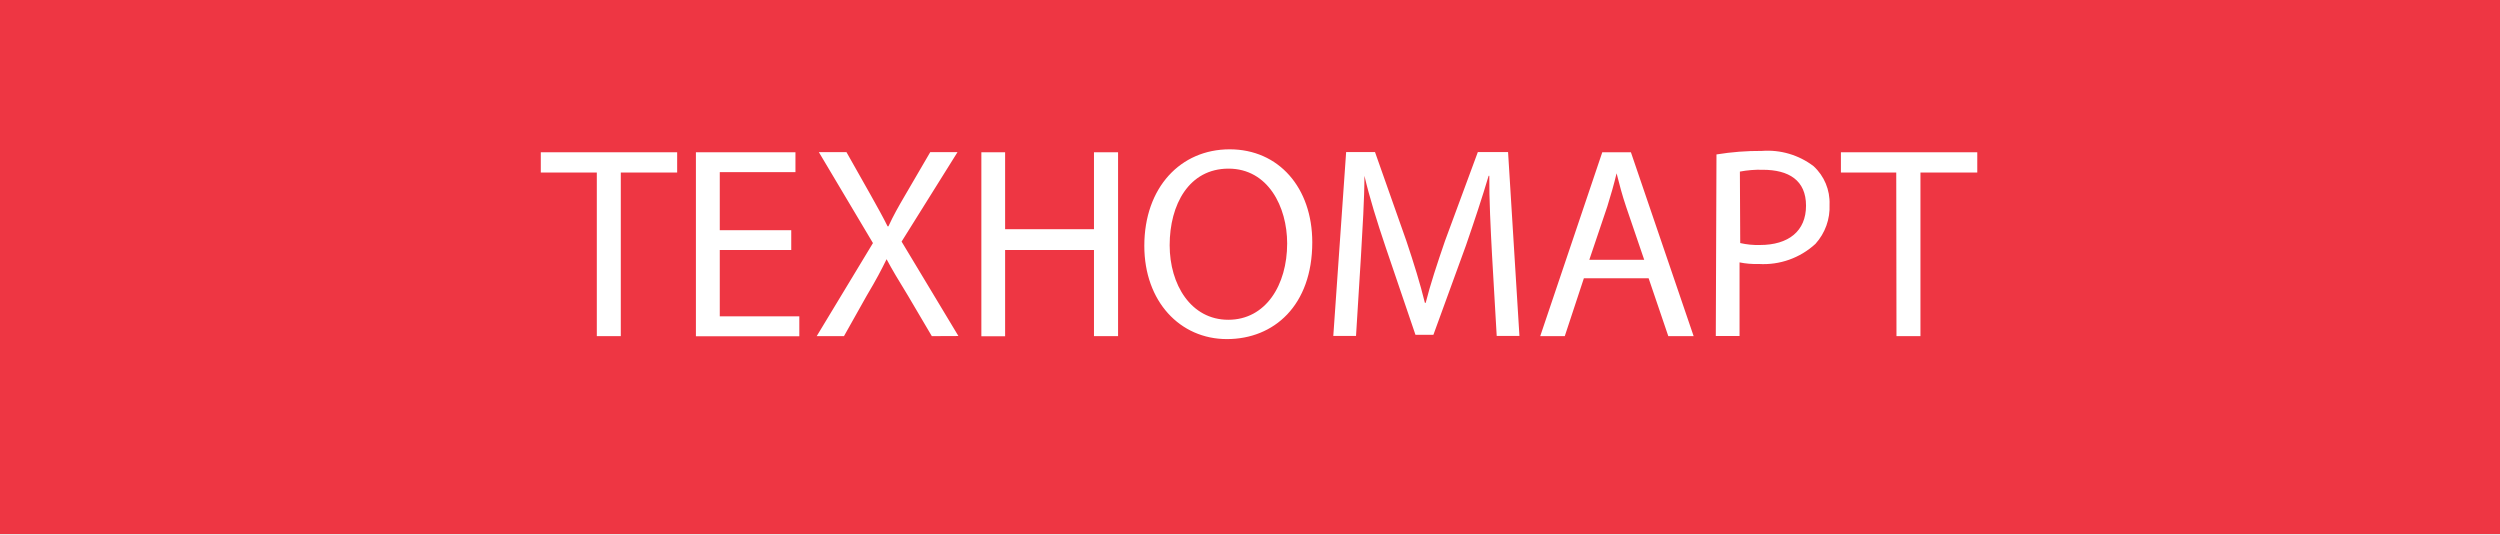
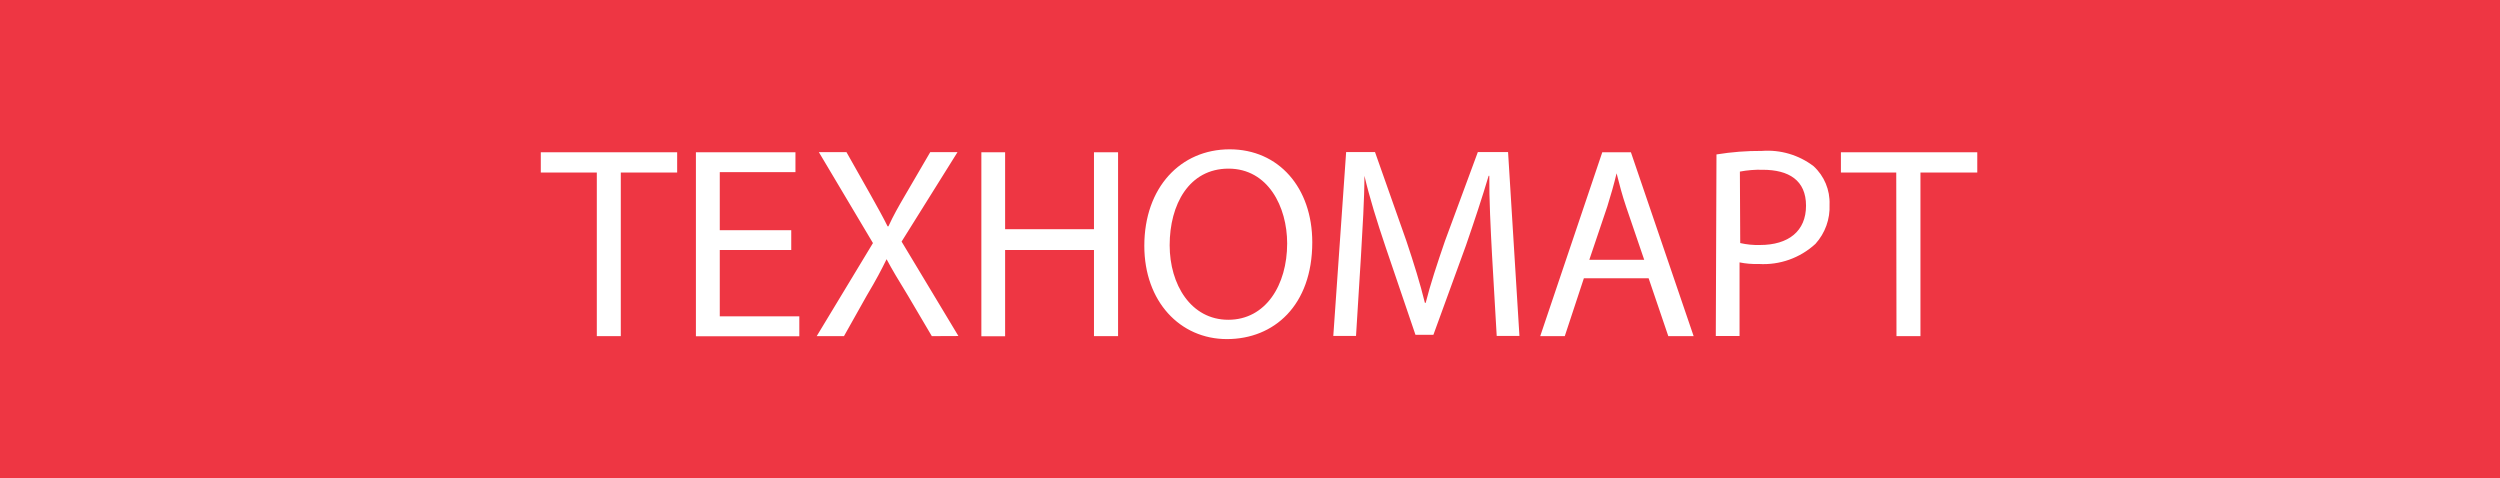
- <svg xmlns="http://www.w3.org/2000/svg" data-name="Layer 1" width="220" height="47" viewBox="0 0 220 47">
+ <svg xmlns="http://www.w3.org/2000/svg" data-name="Layer 1" width="220" height="42" viewBox="0 0 220 42">
  <path style="fill:#ee3643" fill="currentColor" d="M0 0h220.76v47H0z" />
  <g fill="#fff">
    <path d="M52.52 15.18h-4.93V13.4h12v1.78h-4.96v14.4h-2.11zM69.63 22h-6.29v5.84h7v1.75h-9.1V13.4H70v1.75h-6.66v5.11h6.29zM82 29.58L79.89 26c-.84-1.37-1.37-2.25-1.87-3.19-.46.94-.91 1.8-1.75 3.21l-2 3.56h-2.4l4.95-8.19-4.76-8h2.43l2.14 3.79c.59 1.06 1.05 1.87 1.48 2.74h.07c.46-1 .87-1.71 1.47-2.74l2.21-3.79h2.4l-4.92 7.87 5 8.31zM88.45 13.4v6.77h7.82V13.4h2.12v16.18h-2.12V22h-7.82v7.59h-2.09V13.4zM115.48 21.32c0 5.57-3.38 8.52-7.51 8.52s-7.27-3.31-7.27-8.21c0-5.13 3.19-8.49 7.51-8.49s7.27 3.38 7.27 8.18zm-12.55.26c0 3.46 1.87 6.56 5.16 6.56s5.18-3.05 5.18-6.72c0-3.22-1.68-6.58-5.16-6.58s-5.18 3.16-5.18 6.74zM131.3 22.47c-.12-2.25-.26-5-.24-7H131c-.56 1.89-1.23 3.91-2 6.14l-2.86 7.85h-1.58l-2.62-7.7c-.77-2.28-1.42-4.37-1.87-6.29 0 2-.17 4.73-.31 7.15l-.43 6.94h-2l1.13-16.18H121l2.76 7.82c.67 2 1.22 3.77 1.63 5.45h.07c.41-1.63 1-3.41 1.7-5.45l2.89-7.82h2.66l1 16.18h-2zM139.38 24.49l-1.68 5.09h-2.16L141 13.4h2.52l5.52 16.18h-2.23l-1.73-5.09zm5.31-1.63l-1.59-4.66c-.36-1.06-.6-2-.84-2.95-.24 1-.51 1.94-.82 2.93l-1.58 4.68zM151.05 13.59a24.06 24.06 0 014-.31 6.67 6.67 0 014.54 1.34A4.35 4.35 0 01161 18a4.82 4.82 0 01-1.24 3.46 6.75 6.75 0 01-5 1.77 7.22 7.22 0 01-1.68-.14v6.48h-2.09zm2.09 7.8a7 7 0 001.73.17c2.52 0 4.06-1.22 4.06-3.46s-1.52-3.16-3.82-3.16a9.32 9.32 0 00-2 .16zM166.87 15.18H162V13.4h12v1.78h-5v14.4h-2.11z" />
  </g>
</svg>
